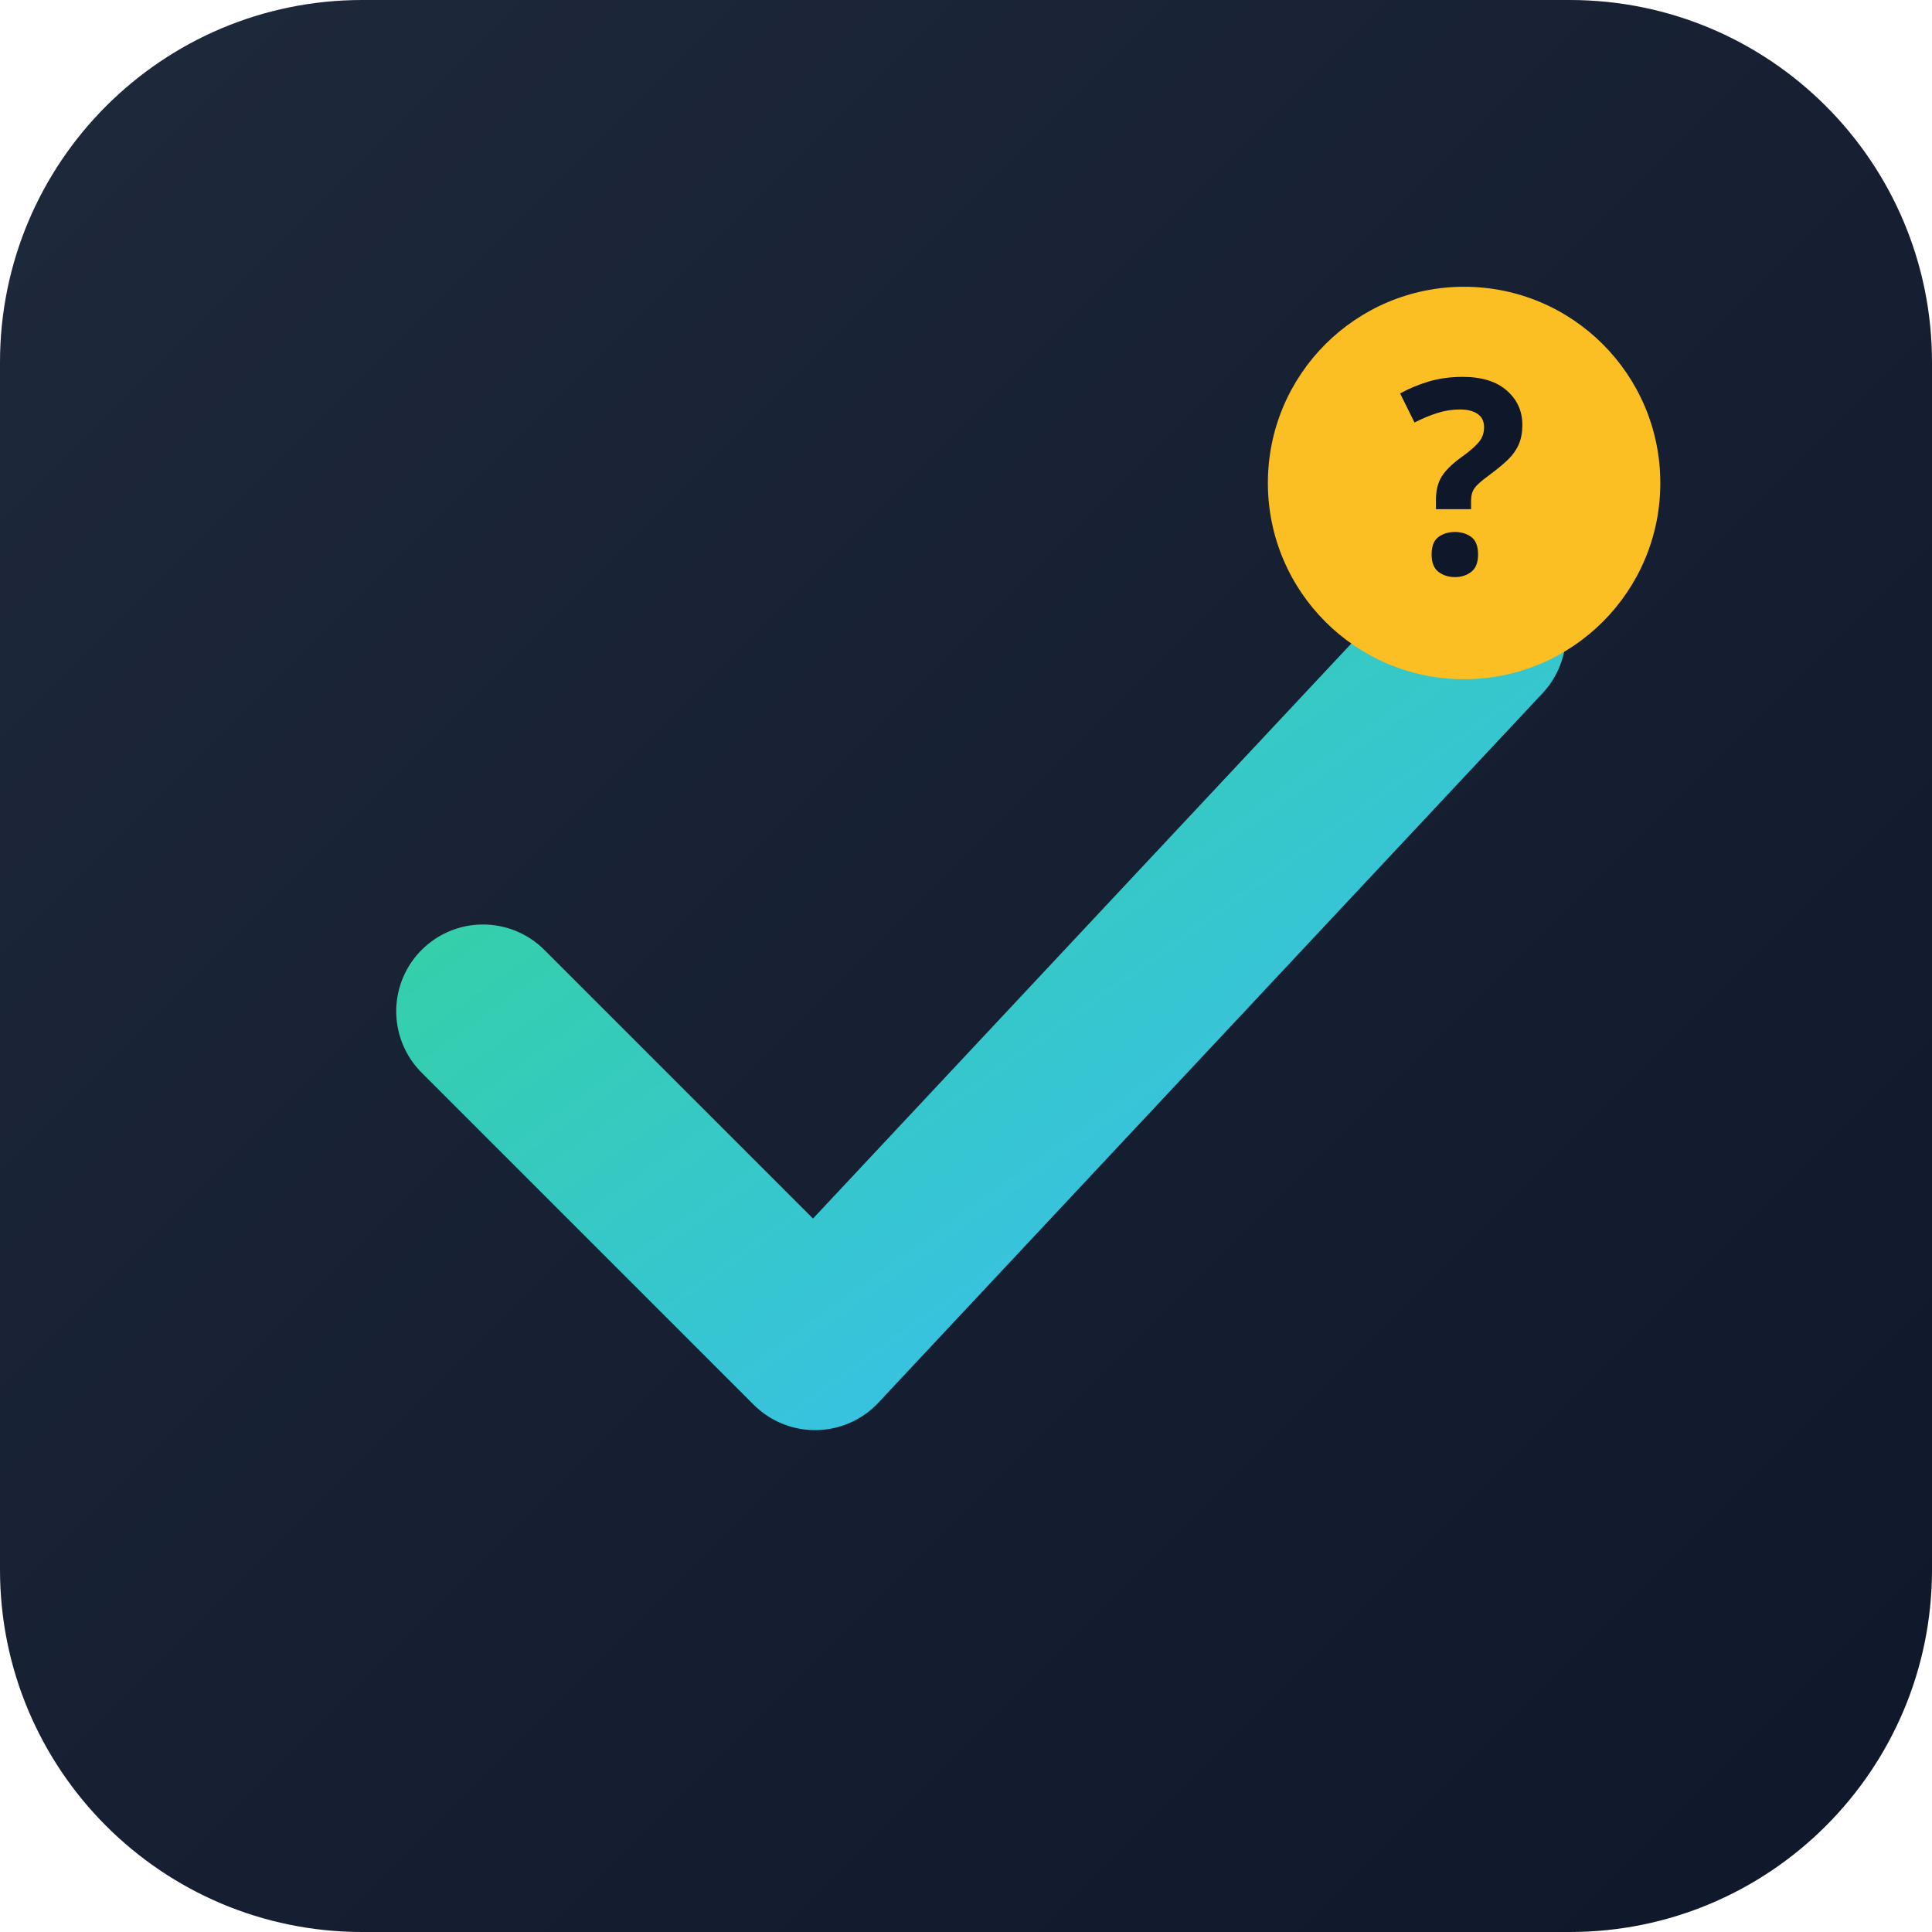
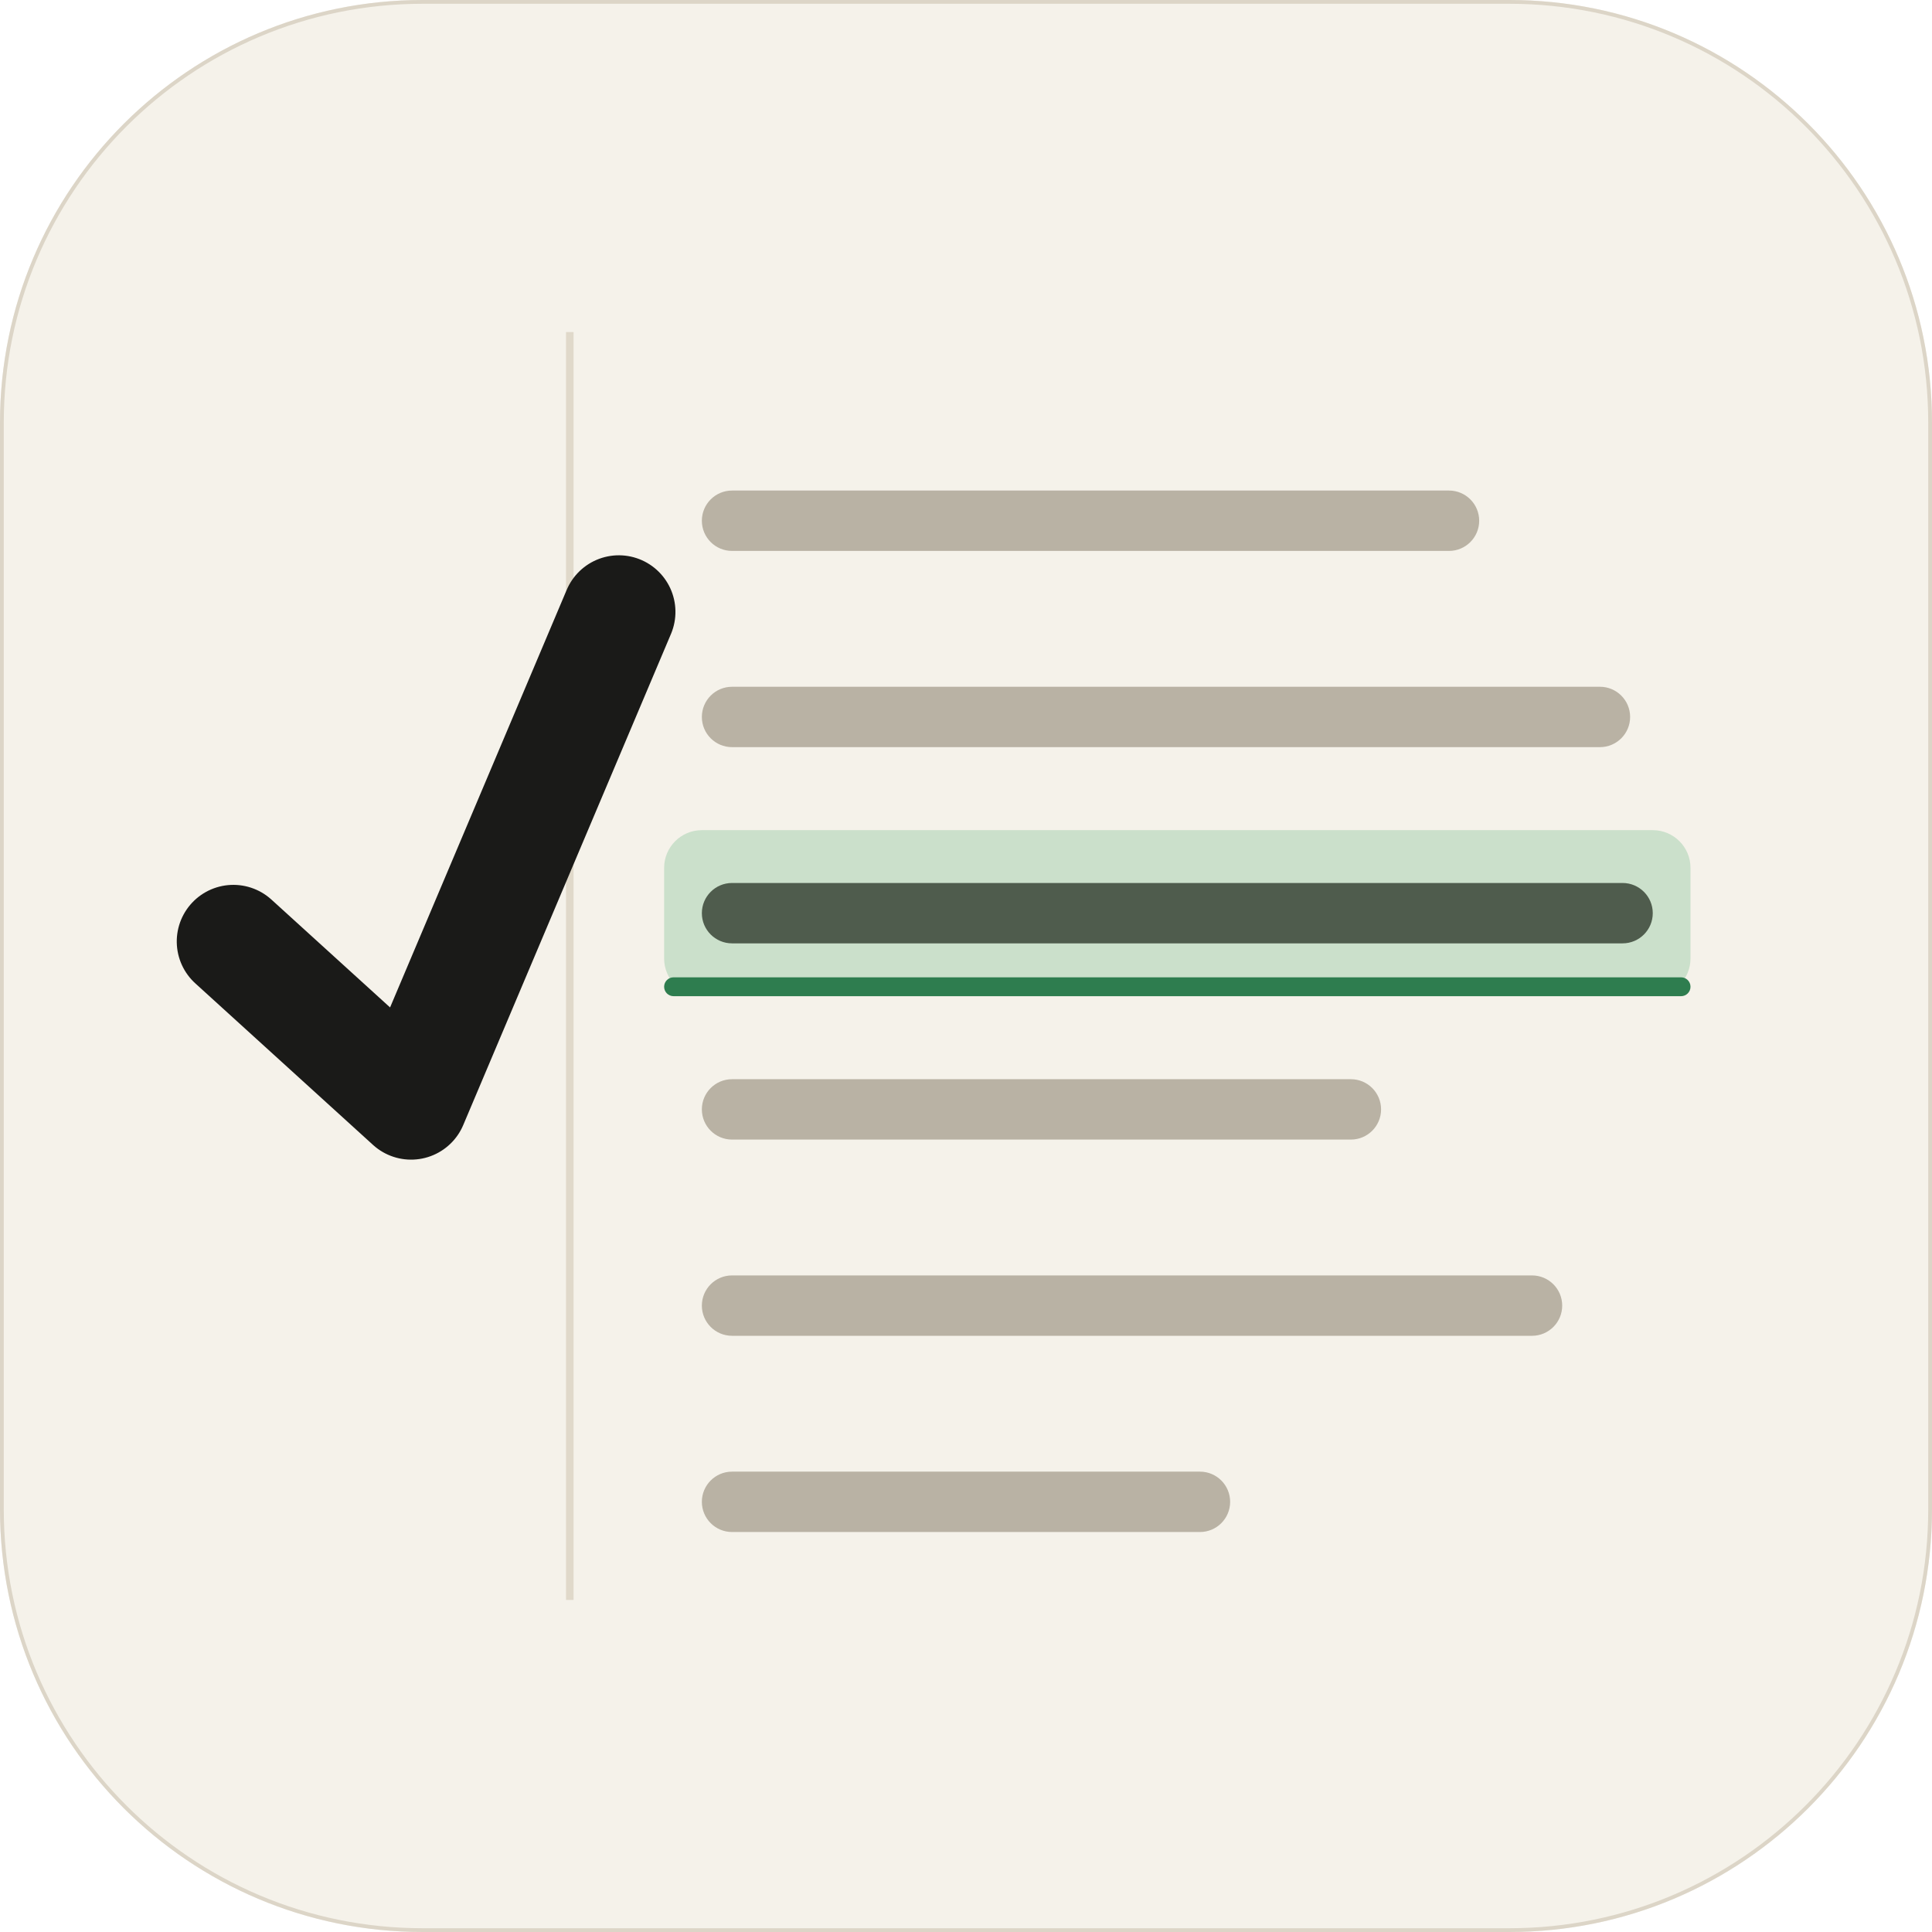
- <svg xmlns="http://www.w3.org/2000/svg" width="512" height="512" viewBox="0 0 512 512">
-   <defs>
-     <linearGradient id="bg" x1="0" y1="0" x2="1" y2="1">
-       <stop offset="0%" stop-color="#1e293b" />
-       <stop offset="100%" stop-color="#0f172a" />
-     </linearGradient>
-     <linearGradient id="check" x1="0" y1="0" x2="1" y2="1">
-       <stop offset="0%" stop-color="#34d399" />
-       <stop offset="100%" stop-color="#38bdf8" />
-     </linearGradient>
-   </defs>
-   <rect width="512" height="512" rx="96" fill="url(#bg)" />
-   <path d="M128 268 L216 356 L392 168" fill="none" stroke="url(#check)" stroke-width="46" stroke-linecap="round" stroke-linejoin="round" />
-   <circle cx="388" cy="128" r="52" fill="#fbbf24" />
-   <text x="388" y="152" font-family="sans-serif" font-size="72" font-weight="bold" text-anchor="middle" fill="#0f172a">?</text>
+ <svg xmlns="http://www.w3.org/2000/svg" width="512" height="512" viewBox="0 0 512 512" role="img" aria-label="I Really Know">
+   <rect width="512" height="512" rx="112" fill="#F5F2EA" />
+   <rect x="0.5" y="0.5" width="511" height="511" rx="111.5" fill="none" stroke="#DCD5C7" stroke-width="1" />
+   <rect x="150" y="88" width="2" height="336" fill="#E0D9CA" />
+   <g fill="#B9B2A4">
+     <rect x="186" y="130" width="206" height="16" rx="8" />
+     <rect x="186" y="182" width="246" height="16" rx="8" />
+     <rect x="186" y="286" width="180" height="16" rx="8" />
+     <rect x="186" y="338" width="228" height="16" rx="8" />
+     <rect x="186" y="390" width="140" height="16" rx="8" />
+   </g>
+   <rect x="176" y="220" width="272" height="44" rx="10" fill="#CBE0CB" />
+   <rect x="186" y="234" width="252" height="16" rx="8" fill="#4F5C4D" />
+   <rect x="176" y="259" width="272" height="5" rx="2.5" fill="#2E7D4F" />
+   <g transform="rotate(-4 112 250)">
+     <path d="M62 246 L106 292 L170 166" fill="none" stroke="#1A1A18" stroke-width="30" stroke-linecap="round" stroke-linejoin="round" />
+     <path d="M156 190 L172 160" fill="none" stroke="#1A1A18" stroke-width="16" stroke-linecap="round" />
+   </g>
</svg>
